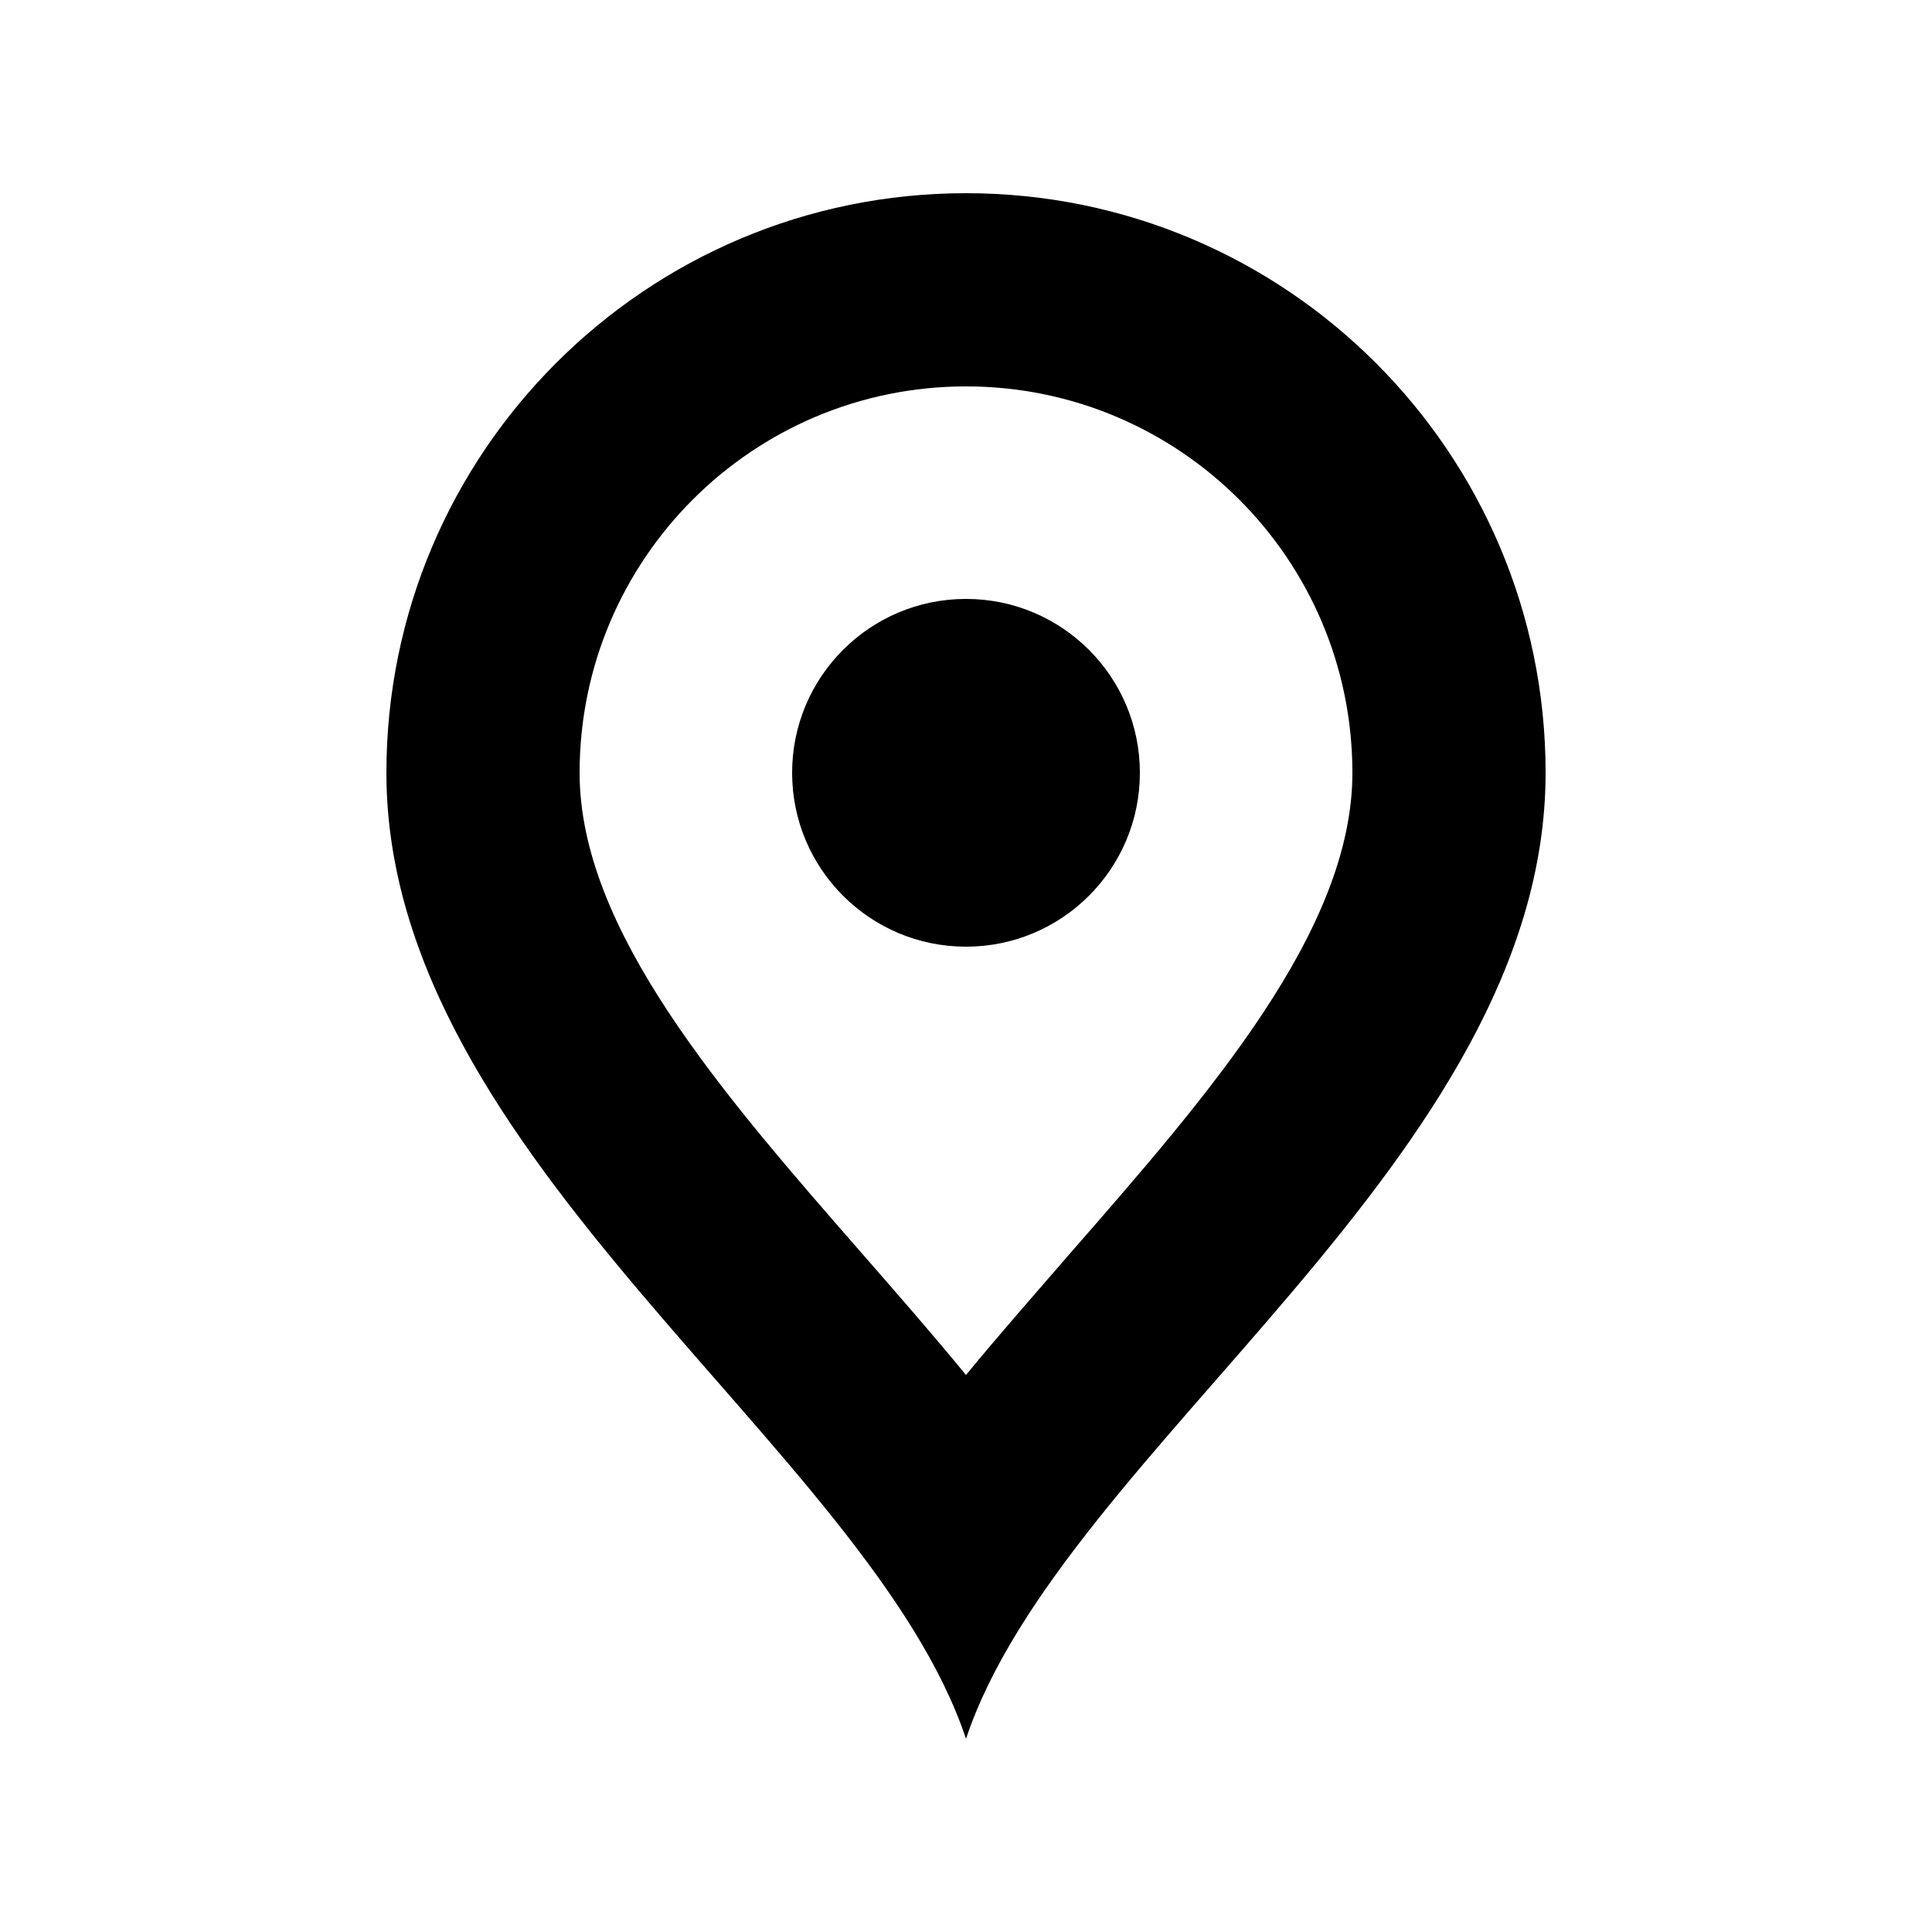
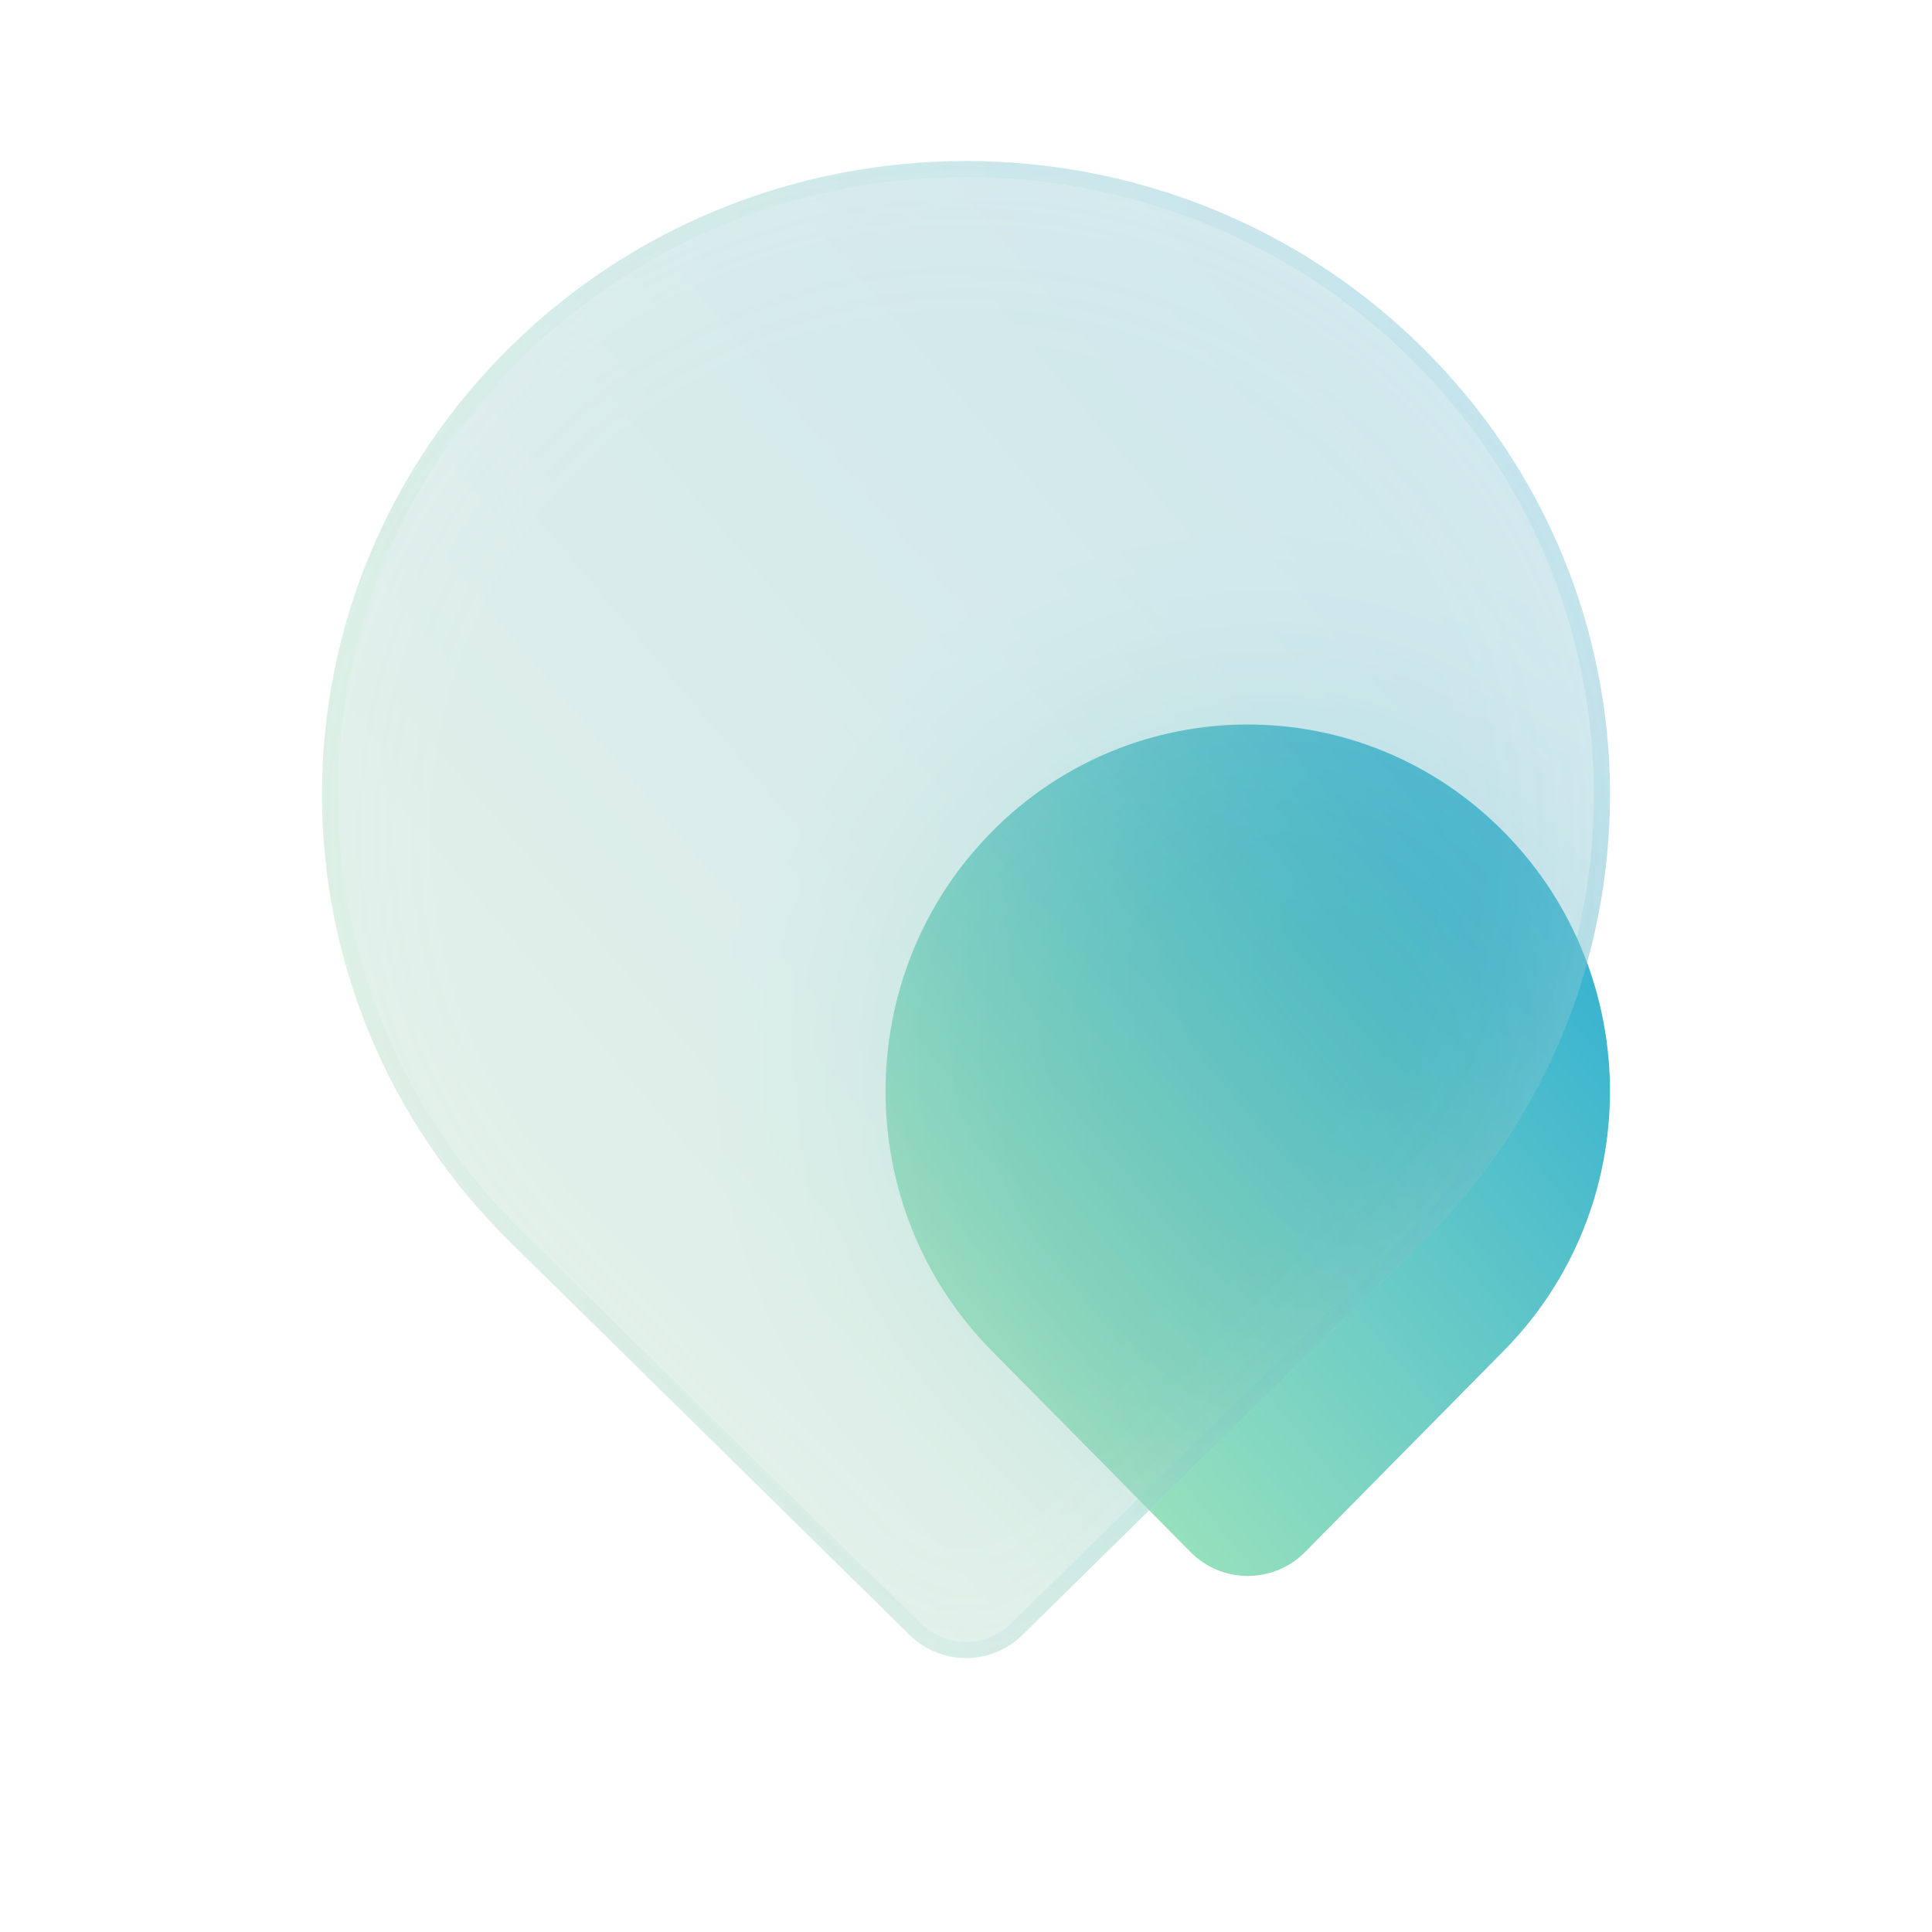
- <svg xmlns="http://www.w3.org/2000/svg" viewBox="0 0 100 100" class="icon">
-   <path d="M50,20A20,20,0,0,1,70,40c0,8.15-7.42,16.64-14.6,24.86C53.55,67,51.72,69.07,50,71.17c-1.72-2.1-3.55-4.19-5.4-6.31C37.42,56.64,30,48.15,30,40A20,20,0,0,1,50,20m0-10A30,30,0,0,0,20,40c0,20,25,35,30,50,5-15,30-30,30-50A30,30,0,0,0,50,10Z" />
-   <path d="M50,31a9,9,0,1,0,9,9,9,9,0,0,0-9-9Z" />
+ <svg xmlns="http://www.w3.org/2000/svg" width="24" height="24" viewBox="0 0 24 24" fill="none">
+   <path d="M14.789 19.28C15.18 19.676 15.82 19.676 16.212 19.28L18.682 16.778C20.439 14.999 20.439 12.114 18.682 10.335C16.925 8.555 14.075 8.555 12.318 10.335C10.561 12.114 10.561 14.999 12.318 16.778L14.789 19.28Z" fill="url(#paint0_linear)" />
+   <g filter="url(#filter0_bi)">
+     <path d="M11.299 20.31C11.688 20.693 12.312 20.693 12.701 20.31L17.657 15.435C20.781 12.362 20.781 7.379 17.657 4.305C14.533 1.232 9.467 1.232 6.343 4.305C3.219 7.379 3.219 12.362 6.343 15.435L11.299 20.31Z" fill="#1D1D1D" fill-opacity="0.05" />
+     <path d="M11.299 20.31C11.688 20.693 12.312 20.693 12.701 20.31L17.657 15.435C20.781 12.362 20.781 7.379 17.657 4.305C14.533 1.232 9.467 1.232 6.343 4.305C3.219 7.379 3.219 12.362 6.343 15.435L11.299 20.31Z" fill="url(#paint1_linear)" fill-opacity="0.2" />
+     <path d="M11.369 20.239C11.719 20.583 12.281 20.583 12.631 20.239L17.587 15.364C20.671 12.329 20.671 7.411 17.587 4.376C14.501 1.341 9.499 1.341 6.413 4.376C3.329 7.411 3.329 12.329 6.413 15.364L11.369 20.239Z" stroke="url(#paint2_linear)" stroke-opacity="0.1" stroke-width="0.2" />
+   </g>
+   <defs>
+     <filter id="filter0_bi" x="1" y="-1" width="22" height="24.597" filterUnits="userSpaceOnUse" color-interpolation-filters="sRGB">
+       <feFlood flood-opacity="0" result="BackgroundImageFix" />
+       <feGaussianBlur in="BackgroundImage" stdDeviation="1.5" />
+       <feComposite in2="SourceAlpha" operator="in" result="effect1_backgroundBlur" />
+       <feBlend mode="normal" in="SourceGraphic" in2="effect1_backgroundBlur" result="shape" />
+       <feColorMatrix in="SourceAlpha" type="matrix" values="0 0 0 0 0 0 0 0 0 0 0 0 0 0 0 0 0 0 127 0" result="hardAlpha" />
+       <feOffset dy="0.5" />
+       <feGaussianBlur stdDeviation="1" />
+       <feComposite in2="hardAlpha" operator="arithmetic" k2="-1" k3="1" />
+       <feColorMatrix type="matrix" values="0 0 0 0 1 0 0 0 0 1 0 0 0 0 1 0 0 0 0.15 0" />
+       <feBlend mode="normal" in2="shape" result="effect2_innerShadow" />
+     </filter>
+     <linearGradient id="paint0_linear" x1="11" y1="20" x2="21.513" y2="11.399" gradientUnits="userSpaceOnUse">
+       <stop stop-color="#BAF2B5" />
+       <stop offset="1" stop-color="#26AAD4" />
+     </linearGradient>
+     <linearGradient id="paint1_linear" x1="4" y1="21" x2="22.255" y2="5.628" gradientUnits="userSpaceOnUse">
+       <stop stop-color="#BAF2B5" />
+       <stop offset="1" stop-color="#26AAD4" />
+     </linearGradient>
+     <linearGradient id="paint2_linear" x1="4.5" y1="20.136" x2="20" y2="20.136" gradientUnits="userSpaceOnUse">
+       <stop stop-color="#ADECB8" />
+       <stop offset="1" stop-color="#2FAED3" />
+     </linearGradient>
+   </defs>
</svg>
